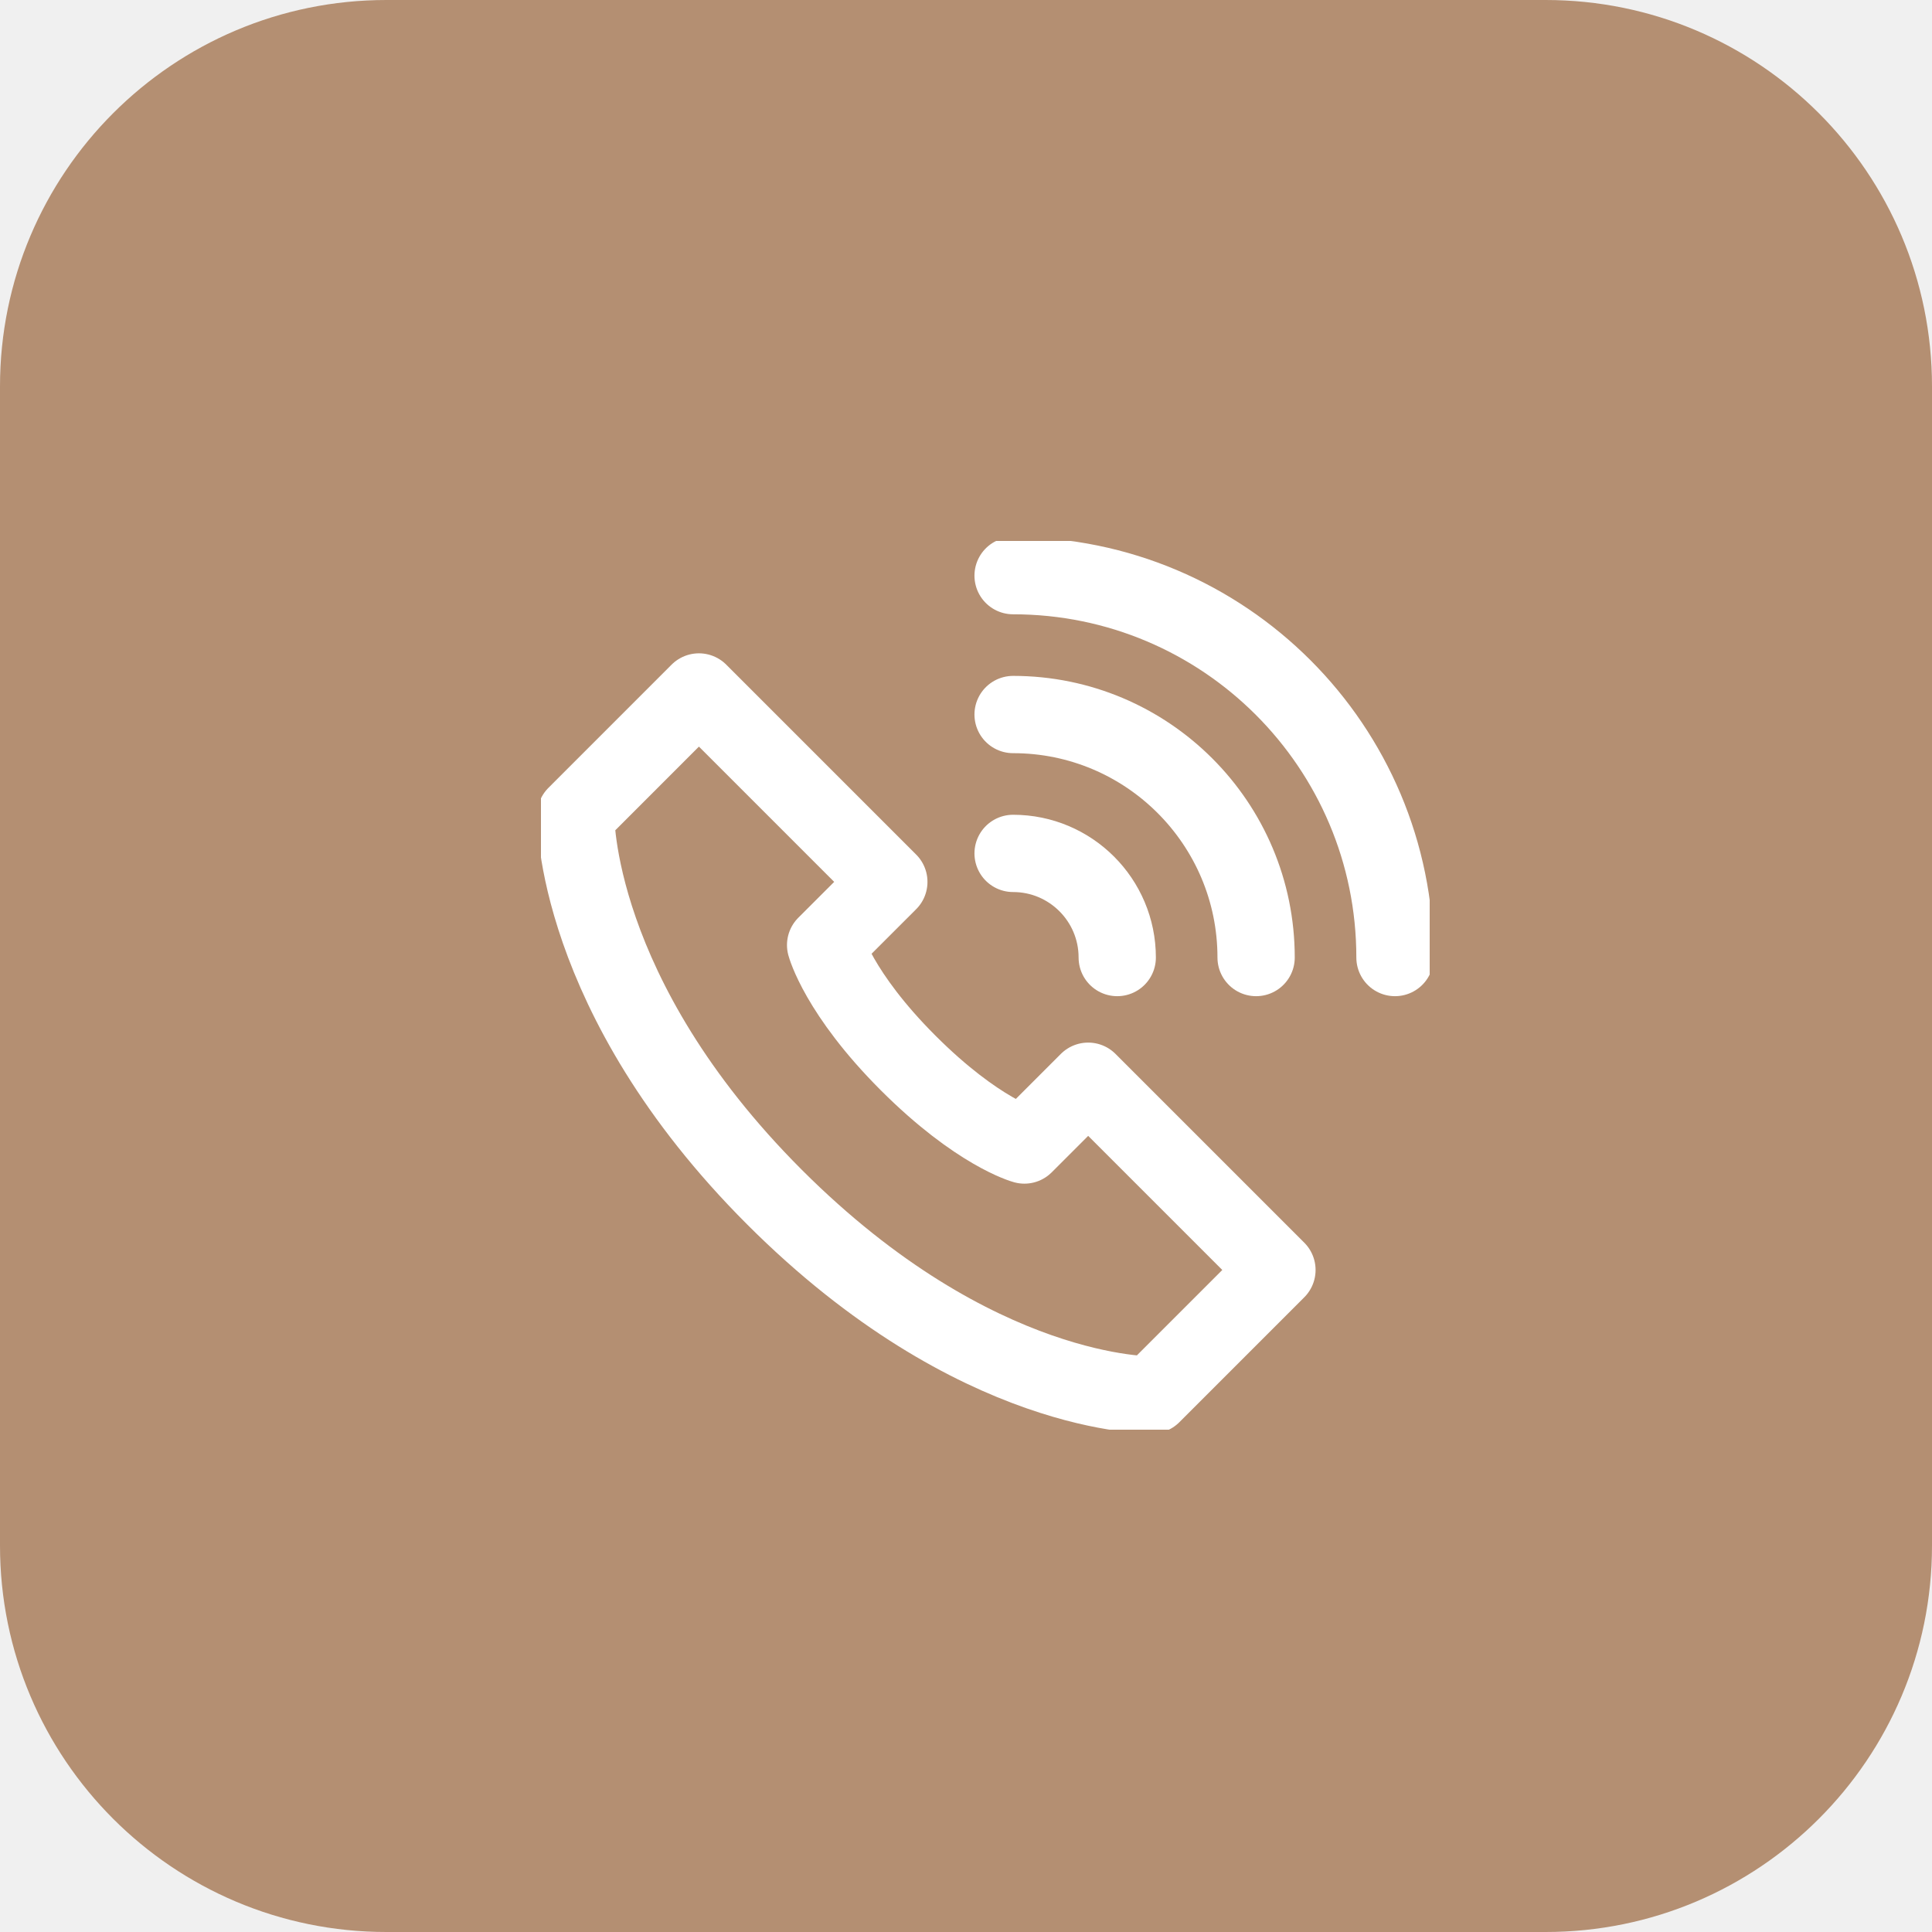
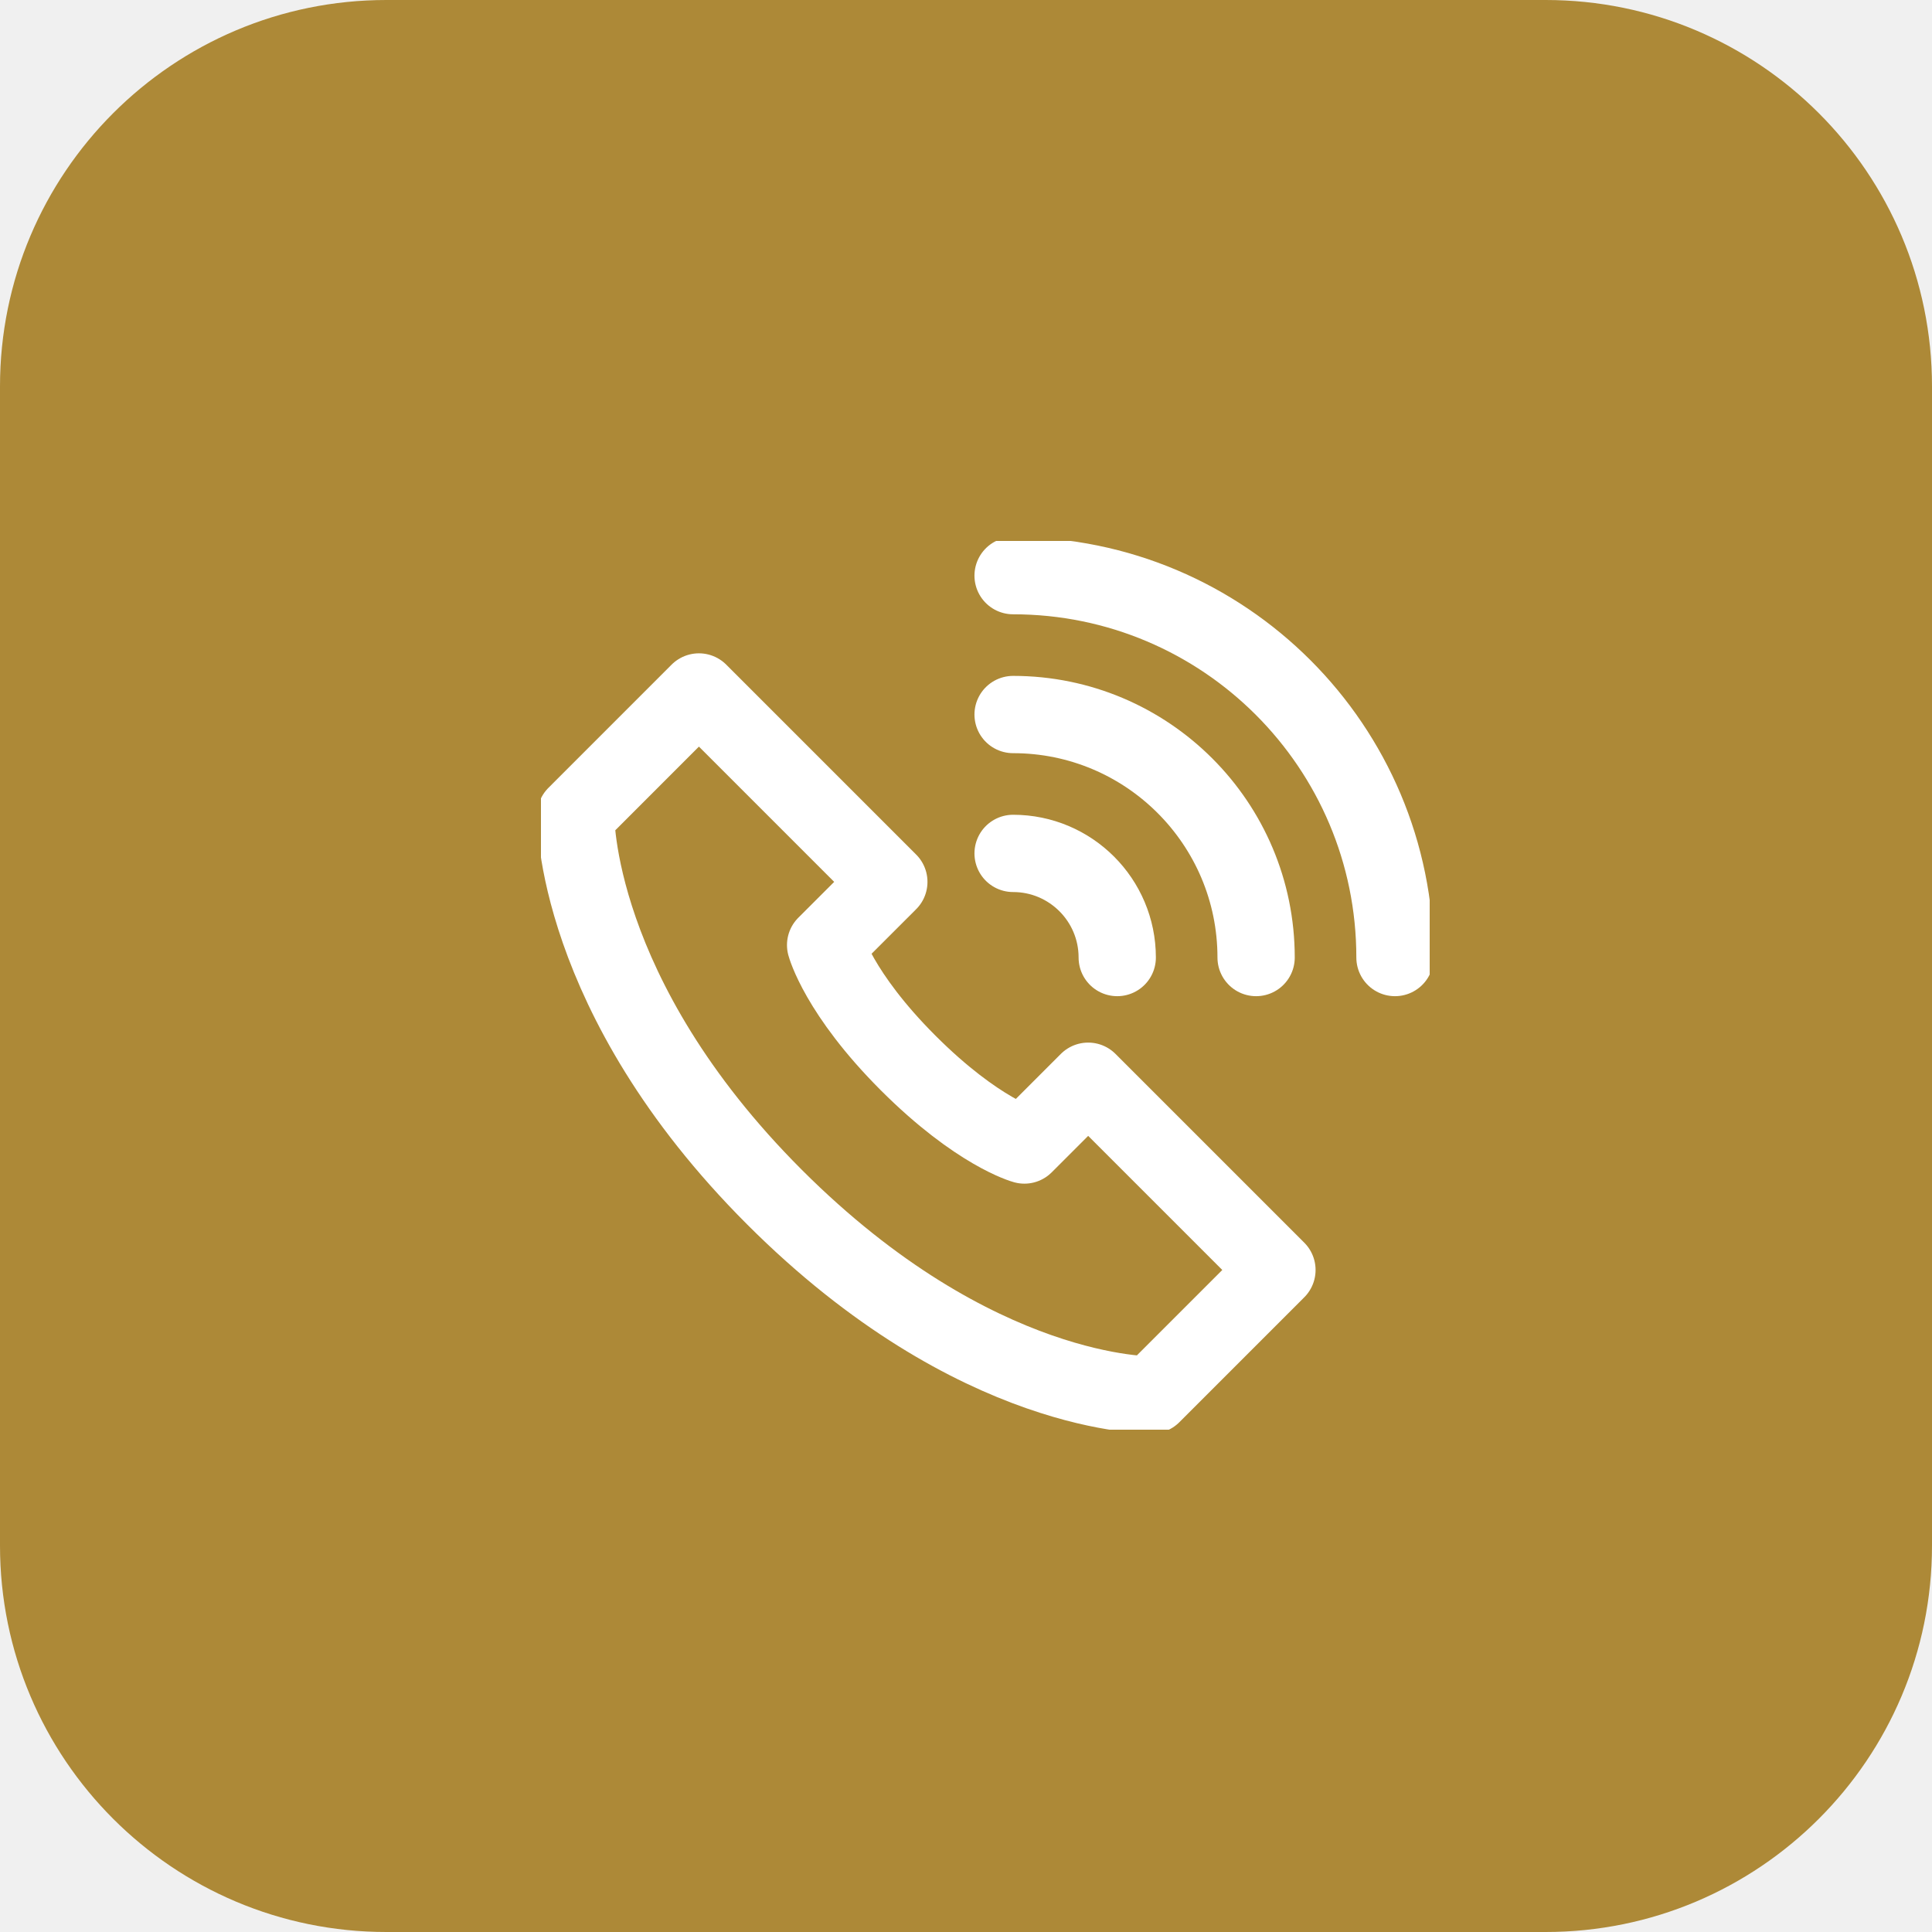
<svg xmlns="http://www.w3.org/2000/svg" width="50" height="50" viewBox="0 0 50 50" fill="none">
-   <rect width="50" height="50" rx="10" fill="#B48F72" />
+   <rect width="50" height="50" rx="10" fill="#AD8937" />
  <mask id="mask0_5508_361" style="mask-type:luminance" maskUnits="userSpaceOnUse" x="14" y="14" width="23" height="23">
    <path d="M14 14H37V37H14V14Z" fill="white" />
  </mask>
  <g mask="url(#mask0_5508_361)">
    <path d="M36.102 24.781C36.102 19.323 31.677 14.898 26.219 14.898" stroke="white" stroke-width="2" stroke-miterlimit="10" stroke-linecap="round" stroke-linejoin="round" />
    <path d="M28.914 24.781C28.914 23.293 27.707 22.086 26.219 22.086" stroke="white" stroke-width="2" stroke-miterlimit="10" stroke-linecap="round" stroke-linejoin="round" />
    <path d="M32.508 24.781C32.508 21.308 29.692 18.492 26.219 18.492" stroke="white" stroke-width="2" stroke-miterlimit="10" stroke-linecap="round" stroke-linejoin="round" />
    <path d="M28.162 27.982L26.511 29.633C26.511 29.633 25.302 29.308 23.5 27.507C21.7 25.706 21.367 24.458 21.367 24.458L23.003 22.823L18.088 17.908L14.899 21.098C14.899 21.098 14.82 25.758 20.042 30.98C25.264 36.203 29.813 36.101 29.813 36.101L33.047 32.867L28.162 27.982Z" stroke="white" stroke-width="2" stroke-miterlimit="10" stroke-linecap="round" stroke-linejoin="round" />
  </g>
</svg>
